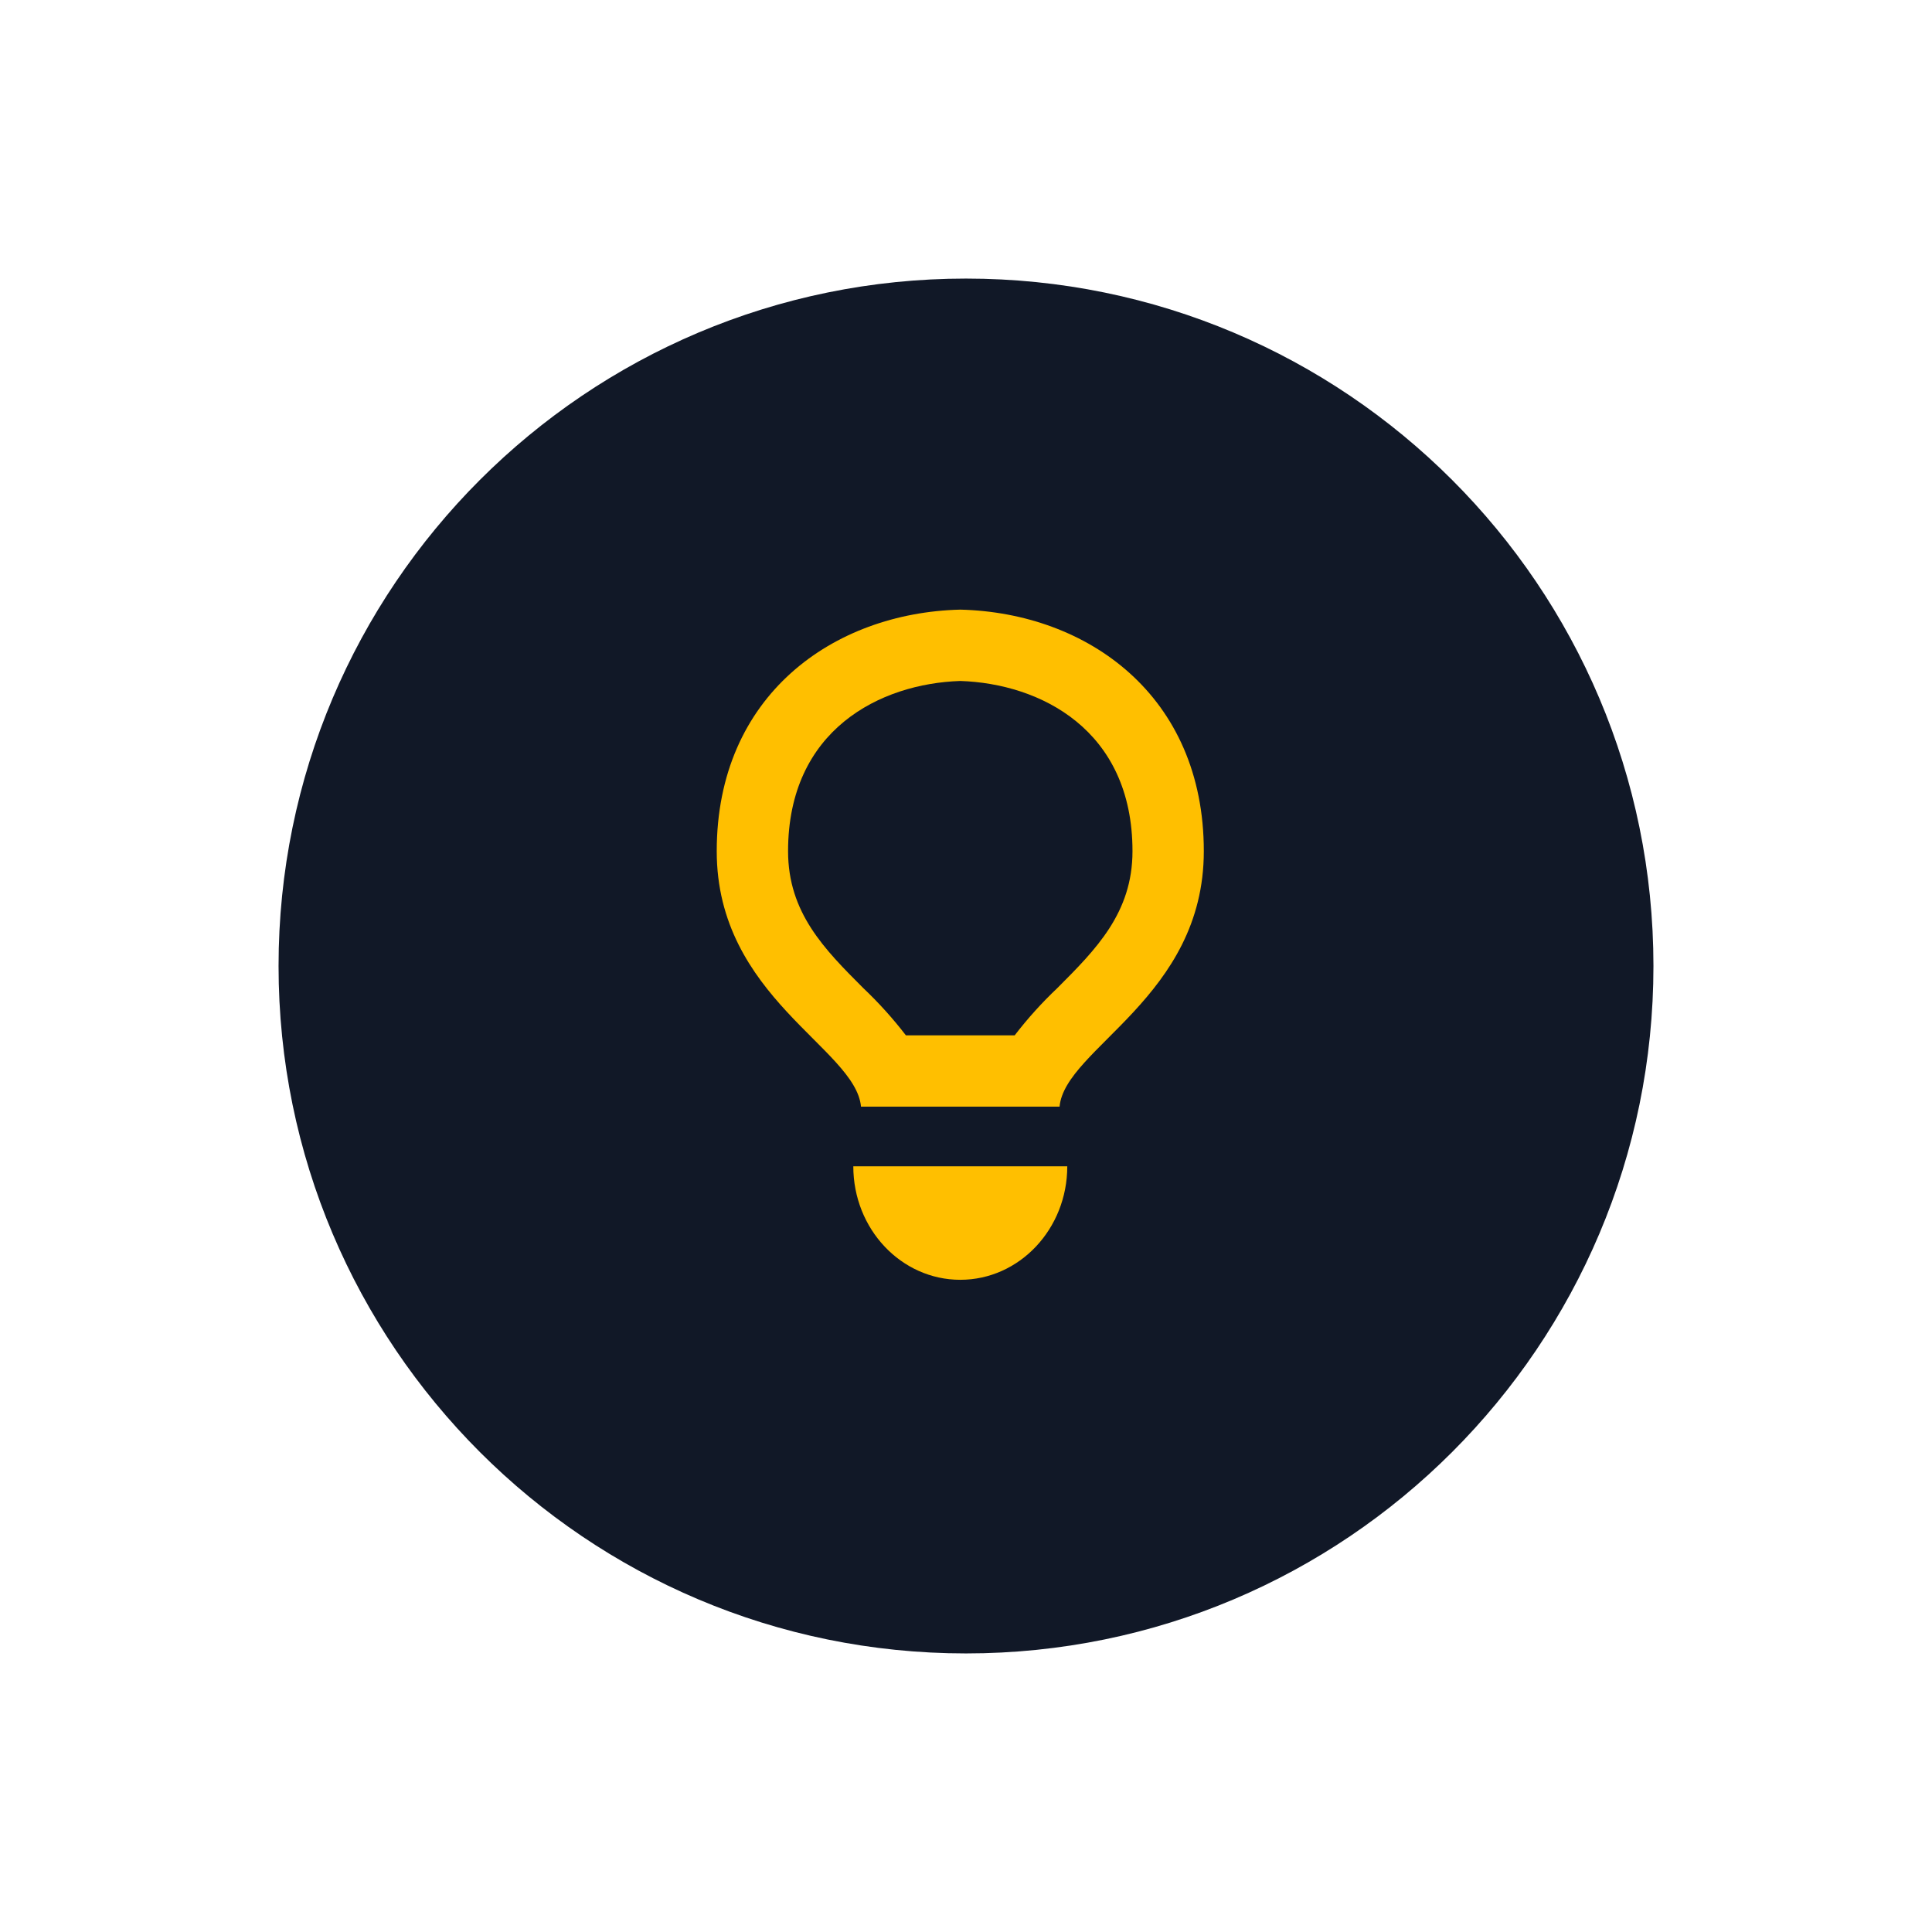
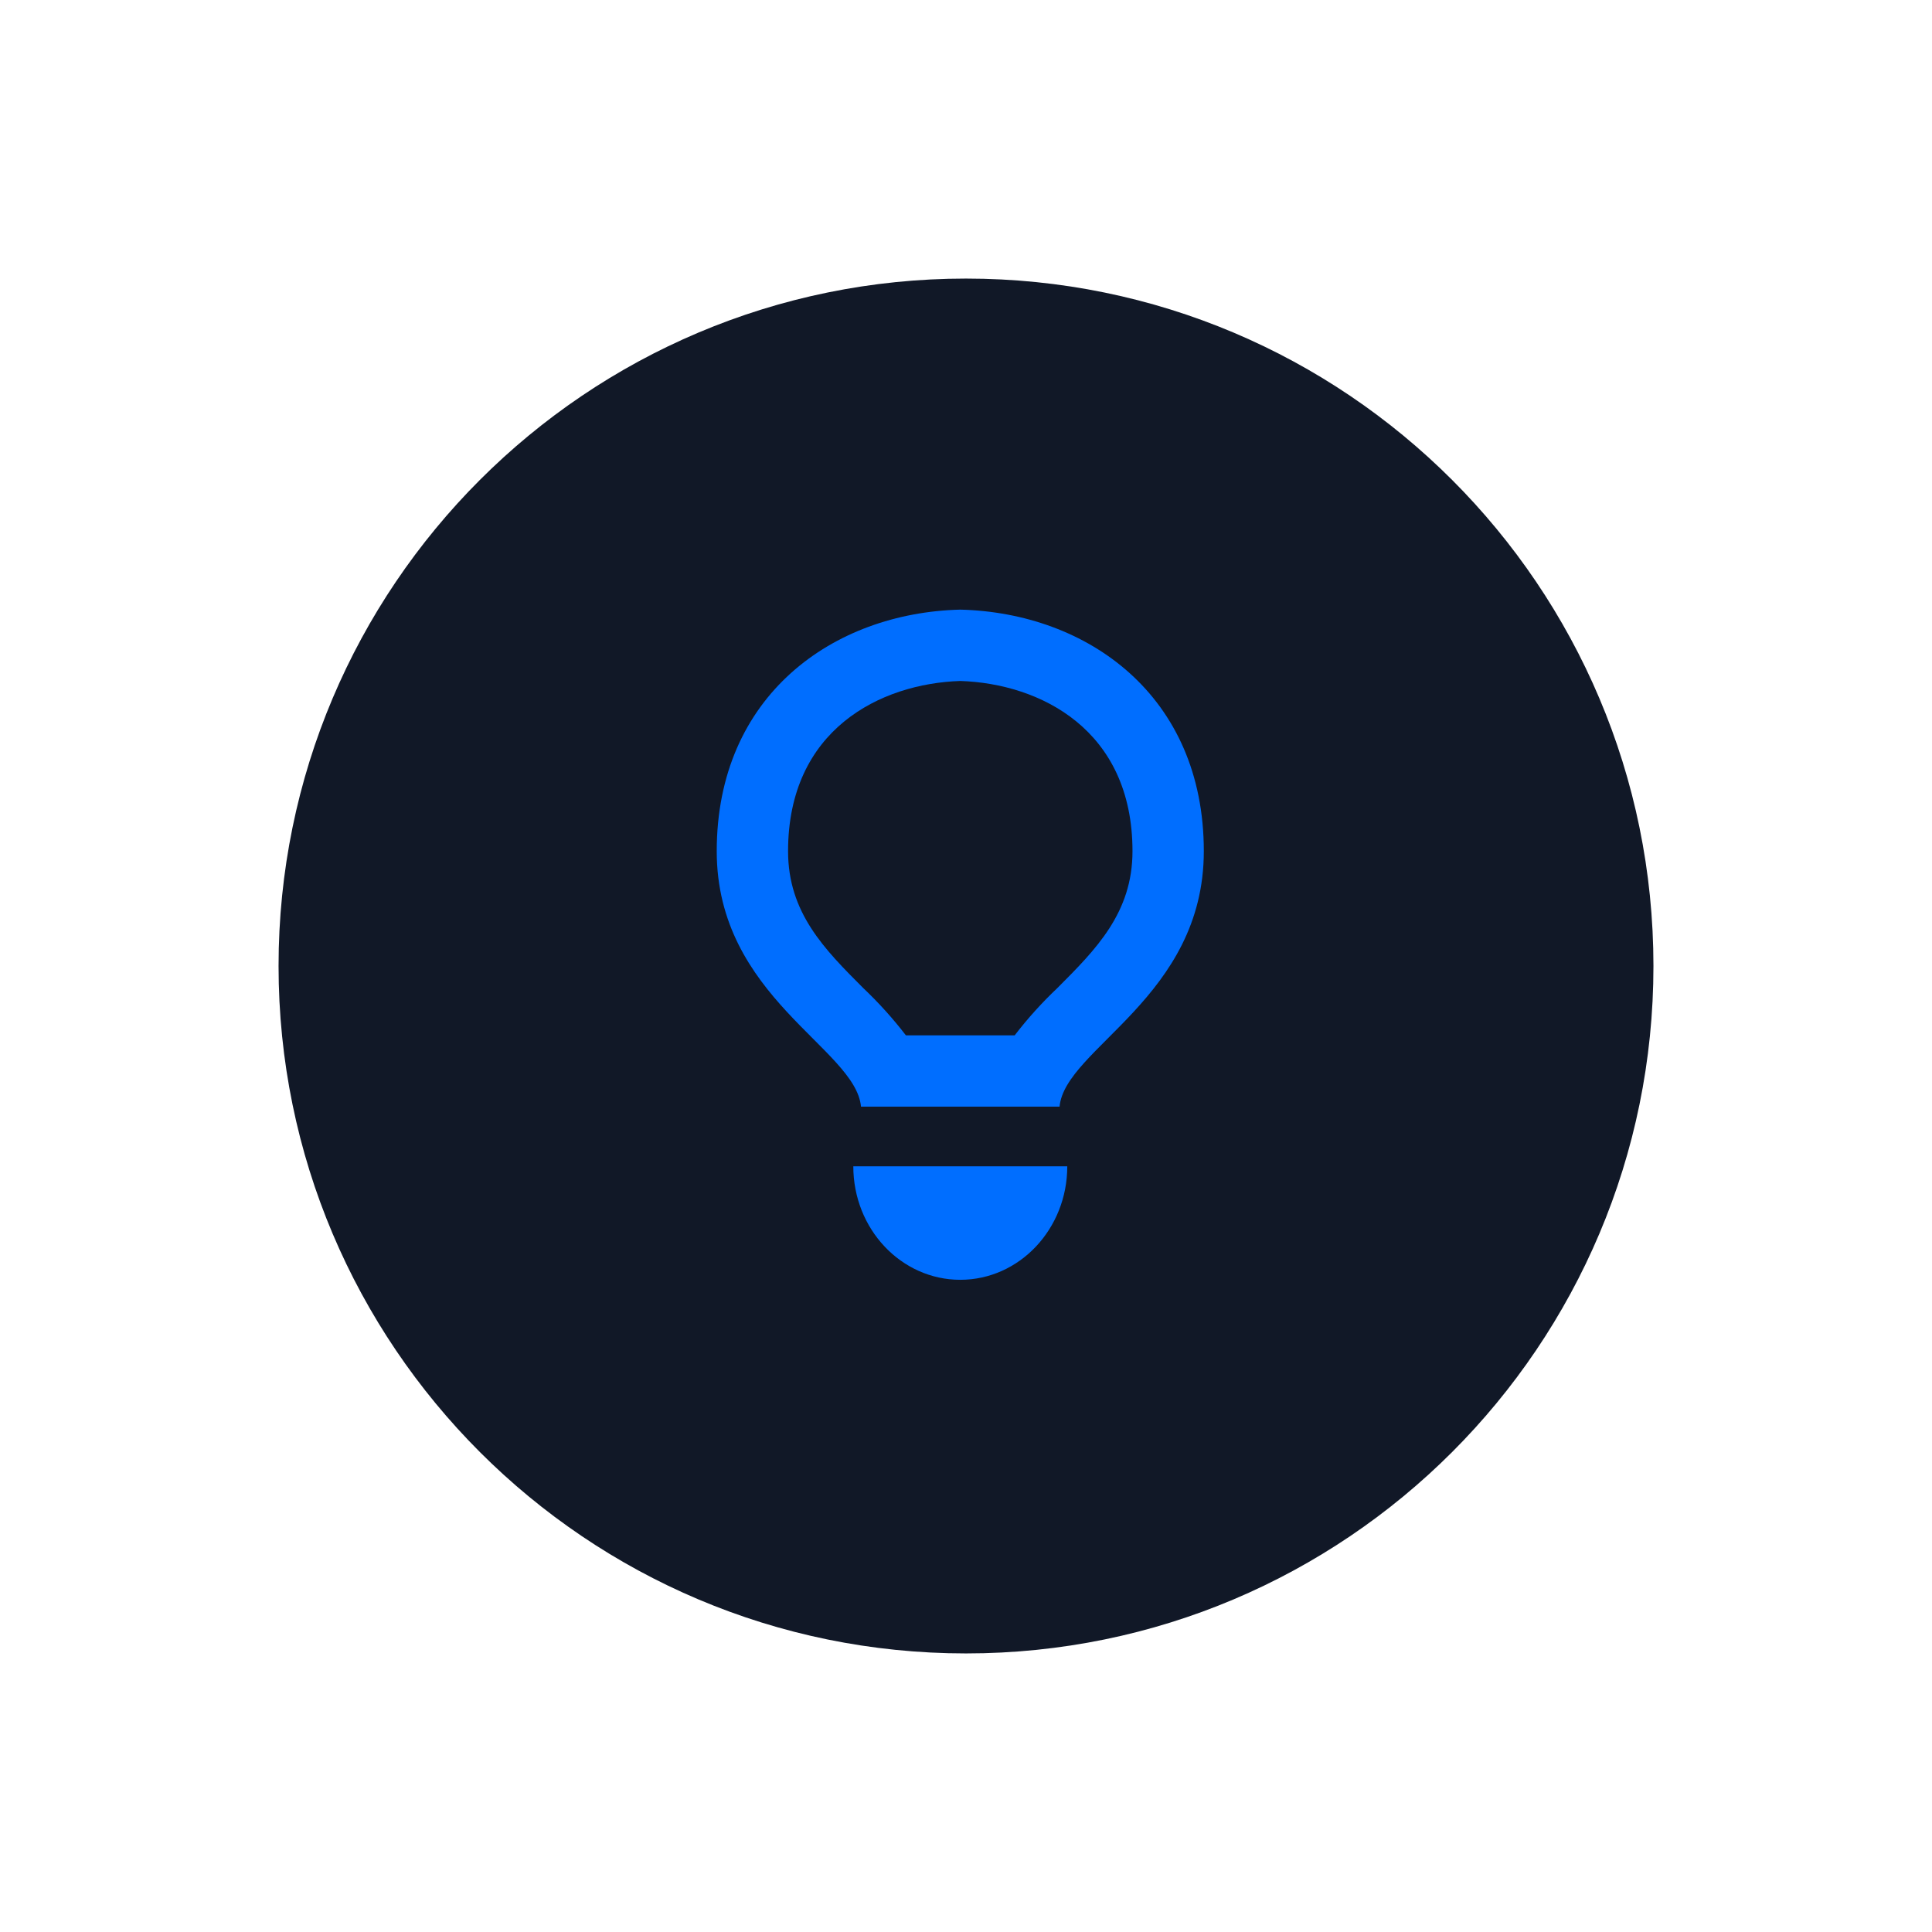
<svg xmlns="http://www.w3.org/2000/svg" viewBox="0 0 512 512">
  <g id="Tips_Off" data-name="Tips Off">
    <g id="Tips_Off-2" data-name="Tips Off">
-       <circle cx="256" cy="256" r="177" fill="#ffbf00" />
+       <circle cx="256" cy="256" r="177" fill="#006eff" />
      <path fill="#111827" d="M254.488,180.463c-21.164.694-45.642,12.875-45.642,45.114,0,16.33,9.677,26.015,19.924,36.272A108.034,108.034,0,0,1,240.07,274.373H268.902a107.343,107.343,0,0,1,11.303-12.524c10.239-10.256,19.916-19.942,19.916-36.272C300.121,193.338,275.644,181.157,254.488,180.463Z" />
      <path fill="#111827" d="M256,73.825c-100.613,0-182.179,81.562-182.179,182.171a182.179,182.179,0,1,0,364.359,0C438.179,155.387,356.617,73.825,256,73.825Zm-1.511,265.334c-15.663,0-28.354-13.456-28.354-30.076h56.703C282.838,325.702,270.141,339.158,254.488,339.158Zm26.305-45.879h-52.62c-1.419-15.486-38.232-28.995-38.232-67.702,0-41.3,30.884-63.194,64.538-64.02h.009c33.653.826,64.534,22.72,64.534,64.02C319.022,264.284,282.209,277.793,280.794,293.279Z" />
    </g>
  </g>
</svg>
